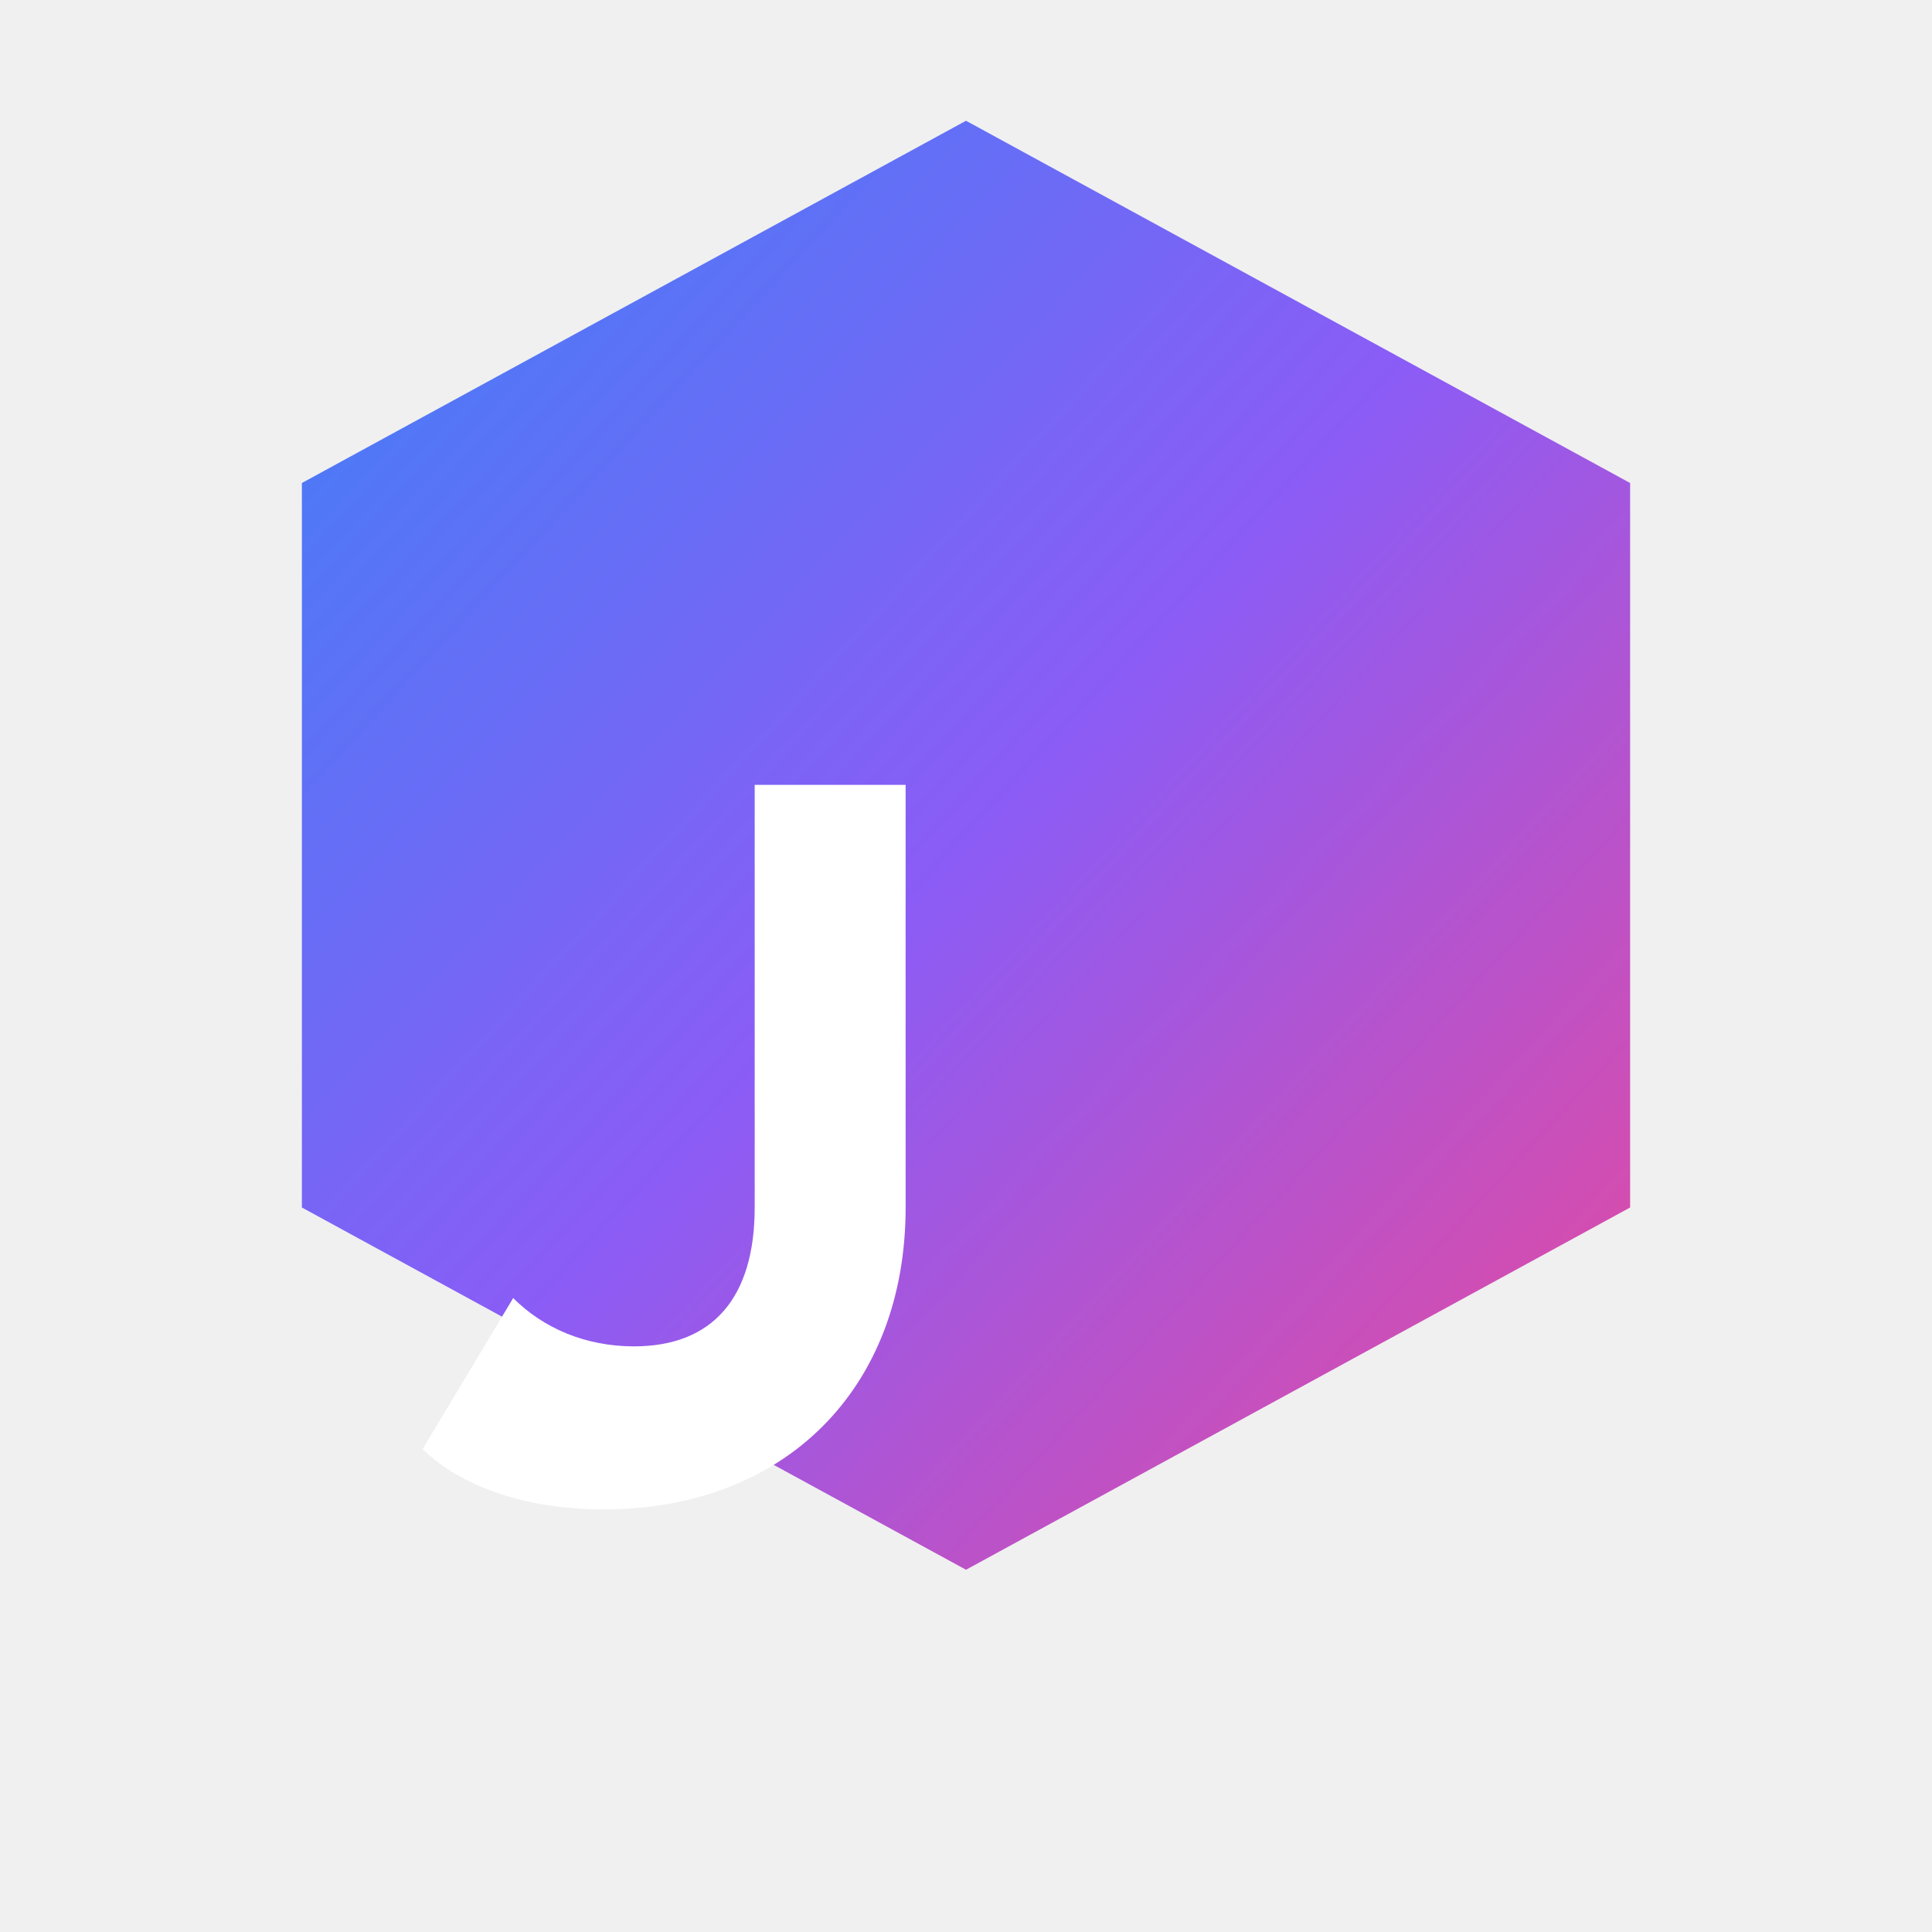
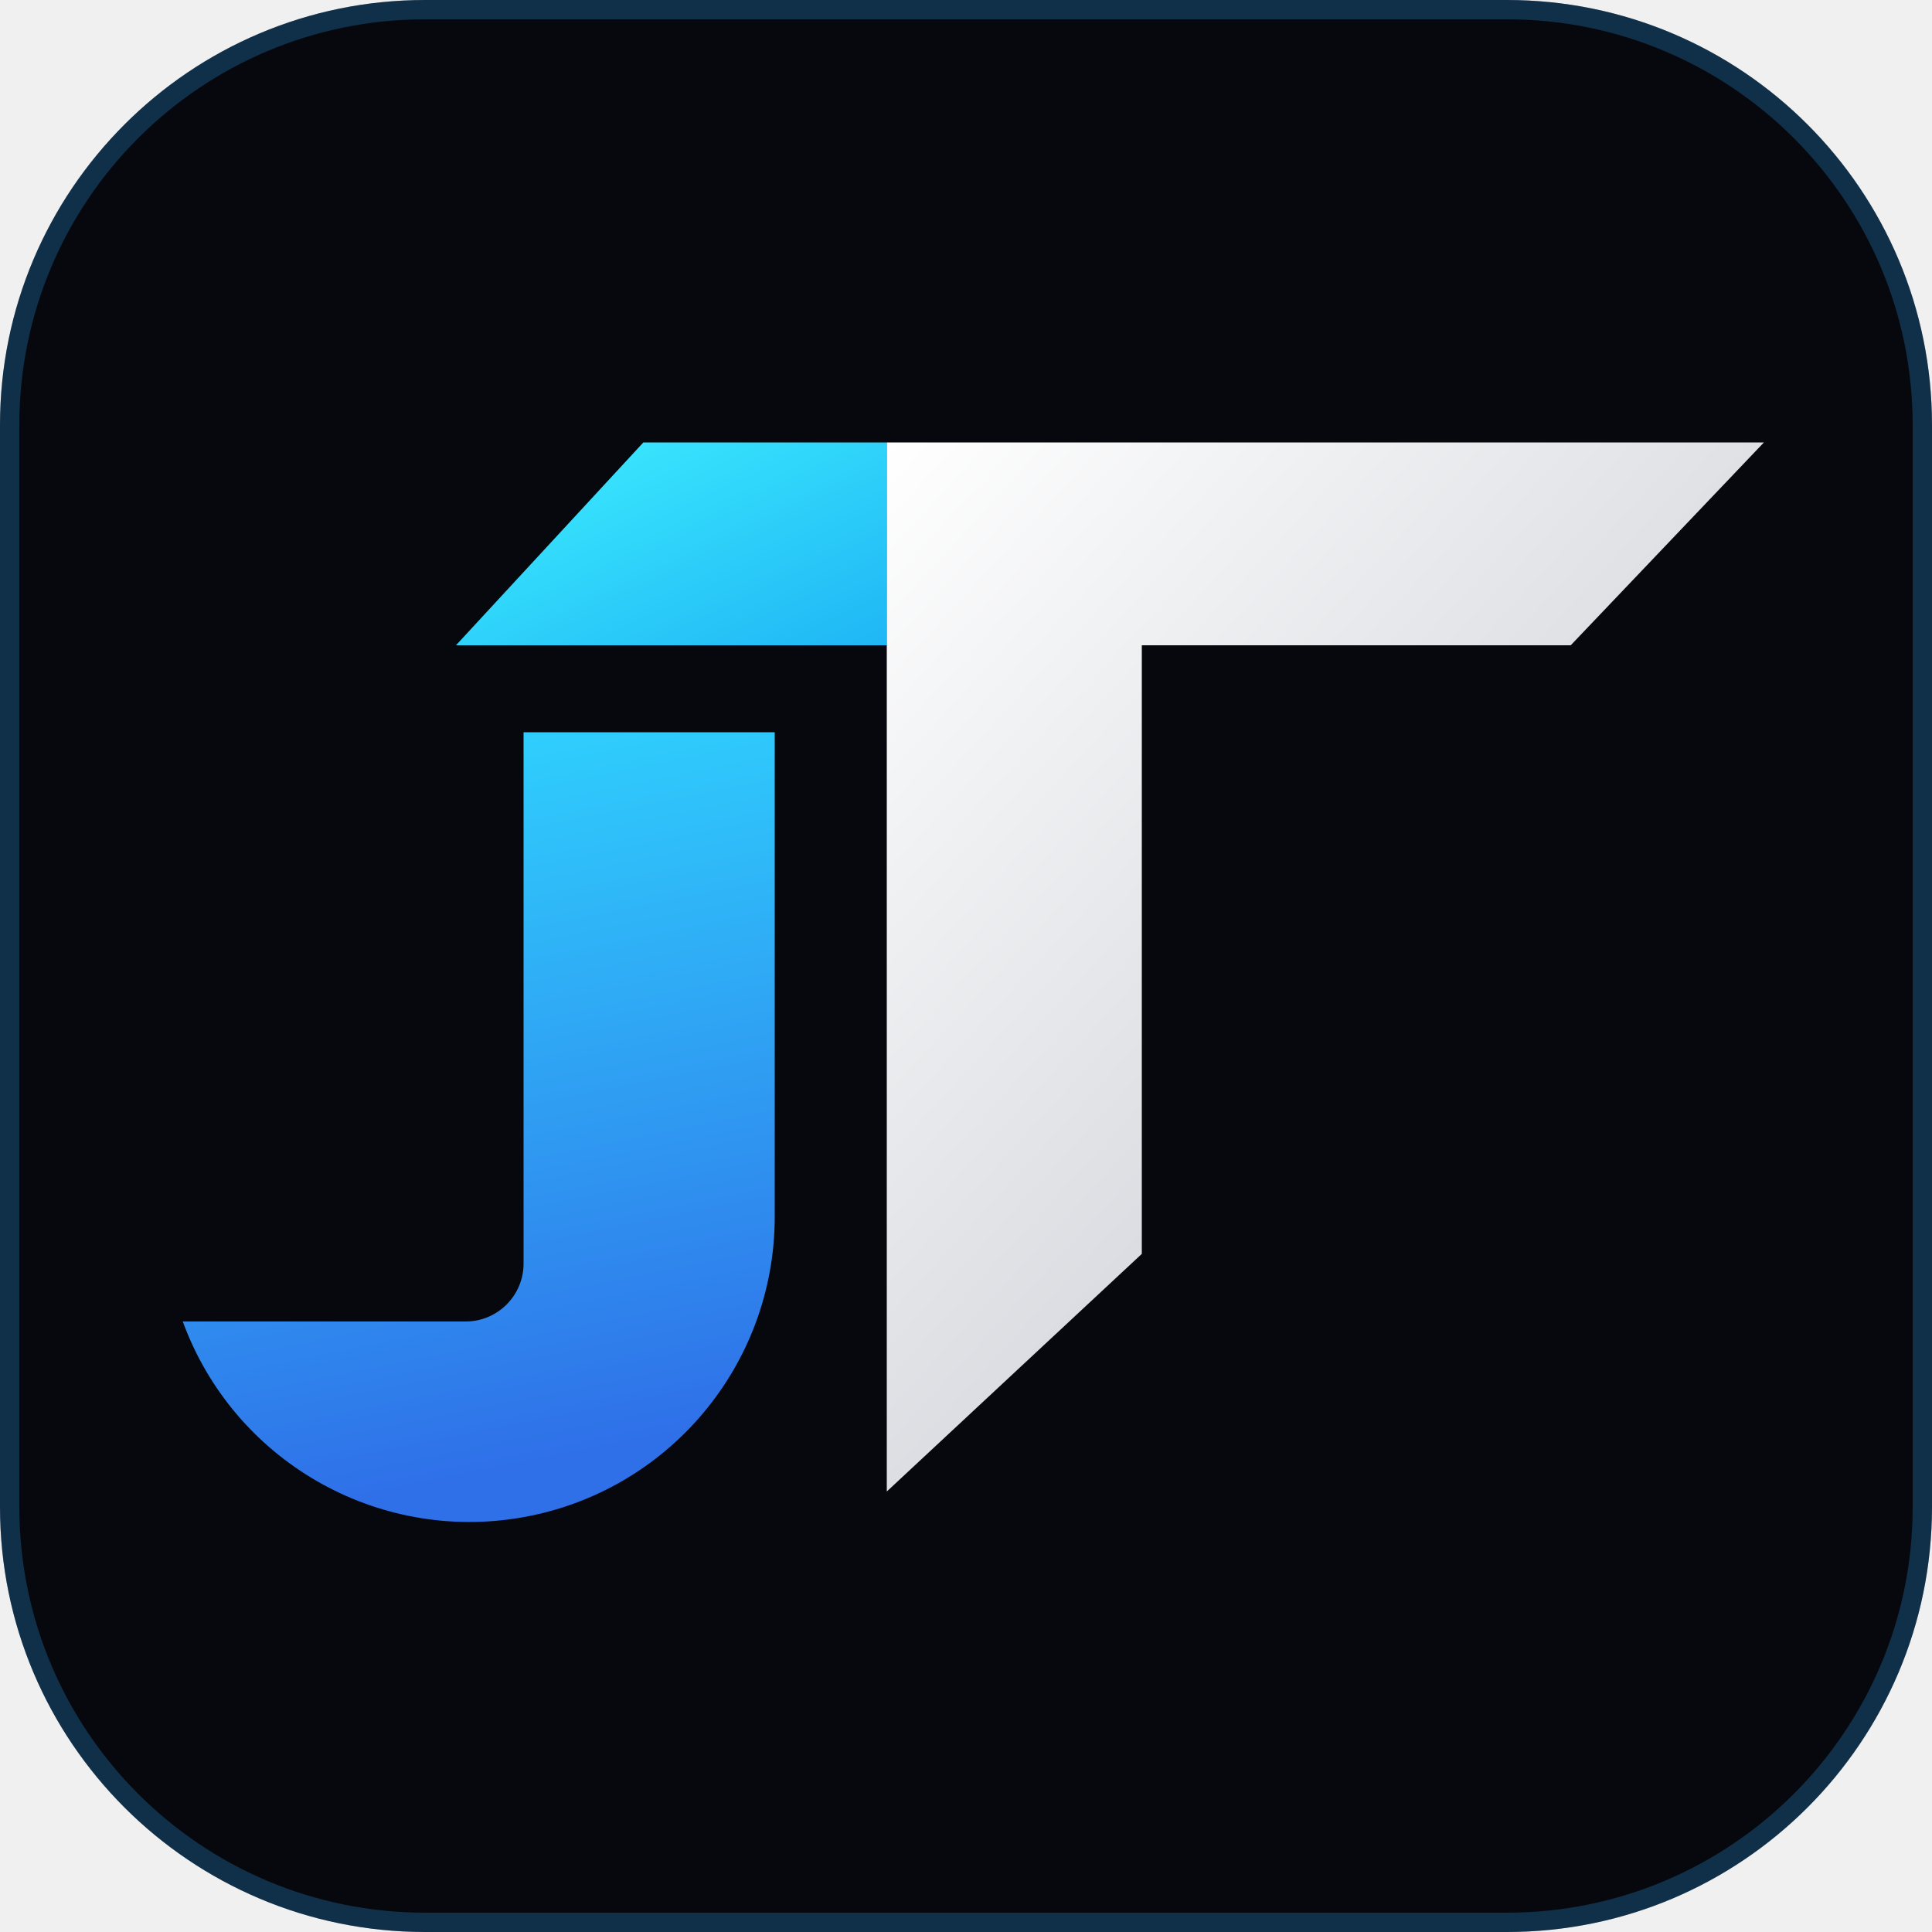
- <svg xmlns="http://www.w3.org/2000/svg" viewBox="0 0 32 32" width="32" height="32">
+ <svg xmlns="http://www.w3.org/2000/svg" viewBox="0 0 200 200" width="200" height="200">
  <defs>
-     <linearGradient id="g" x1="0%" y1="0%" x2="100%" y2="100%">
-       <stop offset="0%" stop-color="#3B82F6" />
-       <stop offset="50%" stop-color="#8B5CF6" />
-       <stop offset="100%" stop-color="#EC4899" />
+     <linearGradient id="gJ" x1="0" y1="0" x2="0.15" y2="1">
+       <stop offset="0" stop-color="#2FD8FF" />
+       <stop offset="1" stop-color="#2F6FE8" />
+     </linearGradient>
+     <linearGradient id="gCyan" x1="0" y1="0" x2="1" y2="1">
+       <stop offset="0" stop-color="#3FF0FF" />
+       <stop offset="1" stop-color="#1FB6F5" />
+     </linearGradient>
+     <linearGradient id="gT" x1="0" y1="0" x2="0.9" y2="1">
+       <stop offset="0" stop-color="#FFFFFF" />
+       <stop offset="1" stop-color="#BFC3CB" />
+     </linearGradient>
+     <linearGradient id="gLine" gradientUnits="userSpaceOnUse" x1="650" y1="0" x2="812" y2="0">
+       <stop offset="0" stop-color="#1E9BF0" />
+       <stop offset="0.6" stop-color="#1E9BF0" stop-opacity="0.9" />
+       <stop offset="1" stop-color="#1E9BF0" stop-opacity="0" />
+     </linearGradient>
+     <linearGradient id="wWhite" x1="0" y1="0" x2="1" y2="0">
+       <stop offset="0" stop-color="#FFFFFF" />
+       <stop offset="1" stop-color="#FFFFFF" />
+     </linearGradient>
+     <linearGradient id="wBlue" gradientUnits="userSpaceOnUse" x1="705" y1="0" x2="1090" y2="0">
+       <stop offset="0" stop-color="#2FC4FF" />
+       <stop offset="1" stop-color="#2F7DF0" />
+     </linearGradient>
+     <linearGradient id="iGrad" x1="0" y1="0" x2="0" y2="1">
+       <stop offset="0" stop-color="#22B5FF" />
+       <stop offset="0.45" stop-color="#FFFFFF" />
+       <stop offset="1" stop-color="#FFFFFF" />
+     </linearGradient>
+     <linearGradient id="rule" gradientUnits="userSpaceOnUse" x1="522" y1="0" x2="667" y2="0">
+       <stop offset="0" stop-color="#2F7DF0" stop-opacity="0" />
+       <stop offset="0.5" stop-color="#2F9DF0" />
+       <stop offset="1" stop-color="#2F7DF0" stop-opacity="0" />
+     </linearGradient>
+     <linearGradient id="rule2" gradientUnits="userSpaceOnUse" x1="1125" y1="0" x2="1270" y2="0">
+       <stop offset="0" stop-color="#2F7DF0" stop-opacity="0" />
+       <stop offset="0.5" stop-color="#2F9DF0" />
+       <stop offset="1" stop-color="#2F7DF0" stop-opacity="0" />
    </linearGradient>
  </defs>
-   <path d="M16 2 L27 8 L27 20 L16 26 L5 20 L5 8 Z" fill="url(#g)" />
-   <path d="M12 10 L12 13 L15 13 L15 20 C15 23 13 25 10 25 C8.5 25 7.5 24.5 7 24 L8.5 21.5 C9 22 9.7 22.3 10.5 22.3 C11.8 22.3 12.5 21.5 12.5 20 L12.5 13 L12 13 Z" fill="#FFFFFF" />
+   <rect width="200" height="200" rx="44" fill="#07080d" />
+   <rect x="1" y="1" width="198" height="198" rx="43" fill="none" stroke="#2FA8FF" stroke-opacity="0.25" stroke-width="2" />
+   <g transform="translate(100 100) scale(0.4) translate(-954.5 -398)">
+     <path d="M840 337.5H905V463A79 79 0 0 1 751.8 490H825A15 15 0 0 0 840 475Z" fill="url(#gJ)" />
+     <path d="M822.5 315L871 262.5H934V315Z" fill="url(#gCyan)" />
+     <path d="M934 262.5H1161L1111 315H1000V472.5L934 534Z" fill="url(#gT)" />
+   </g>
</svg>
